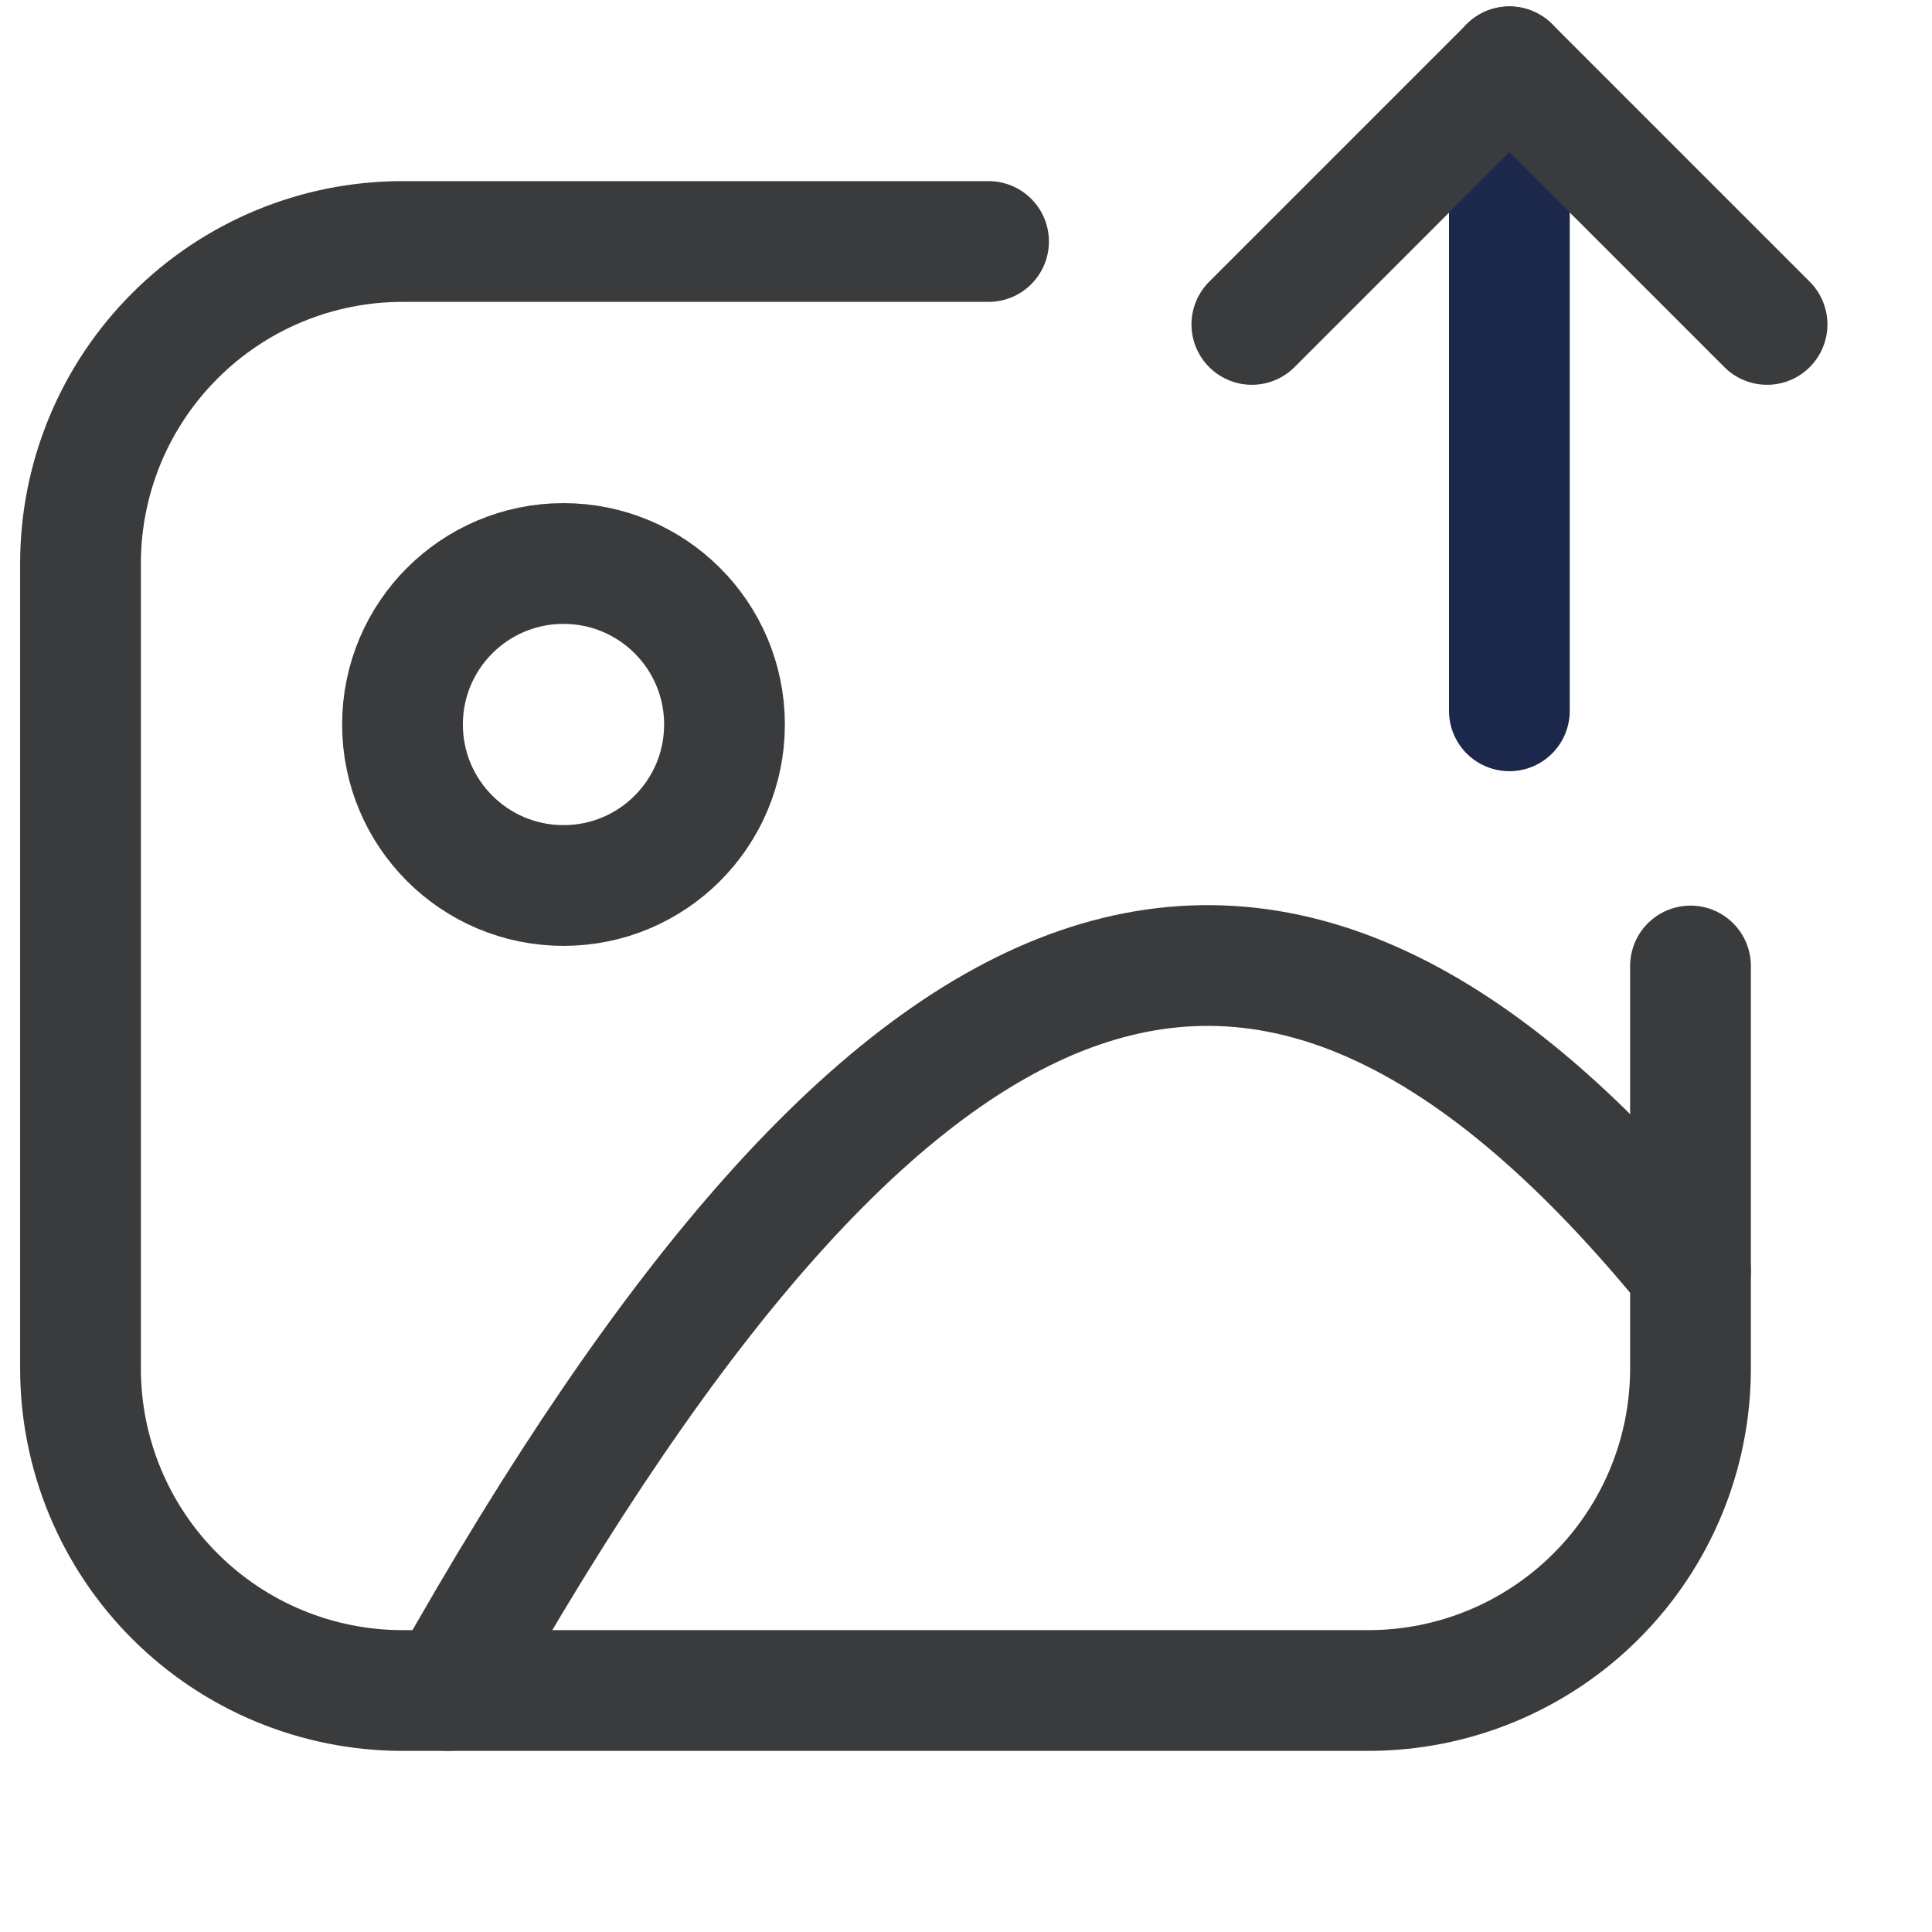
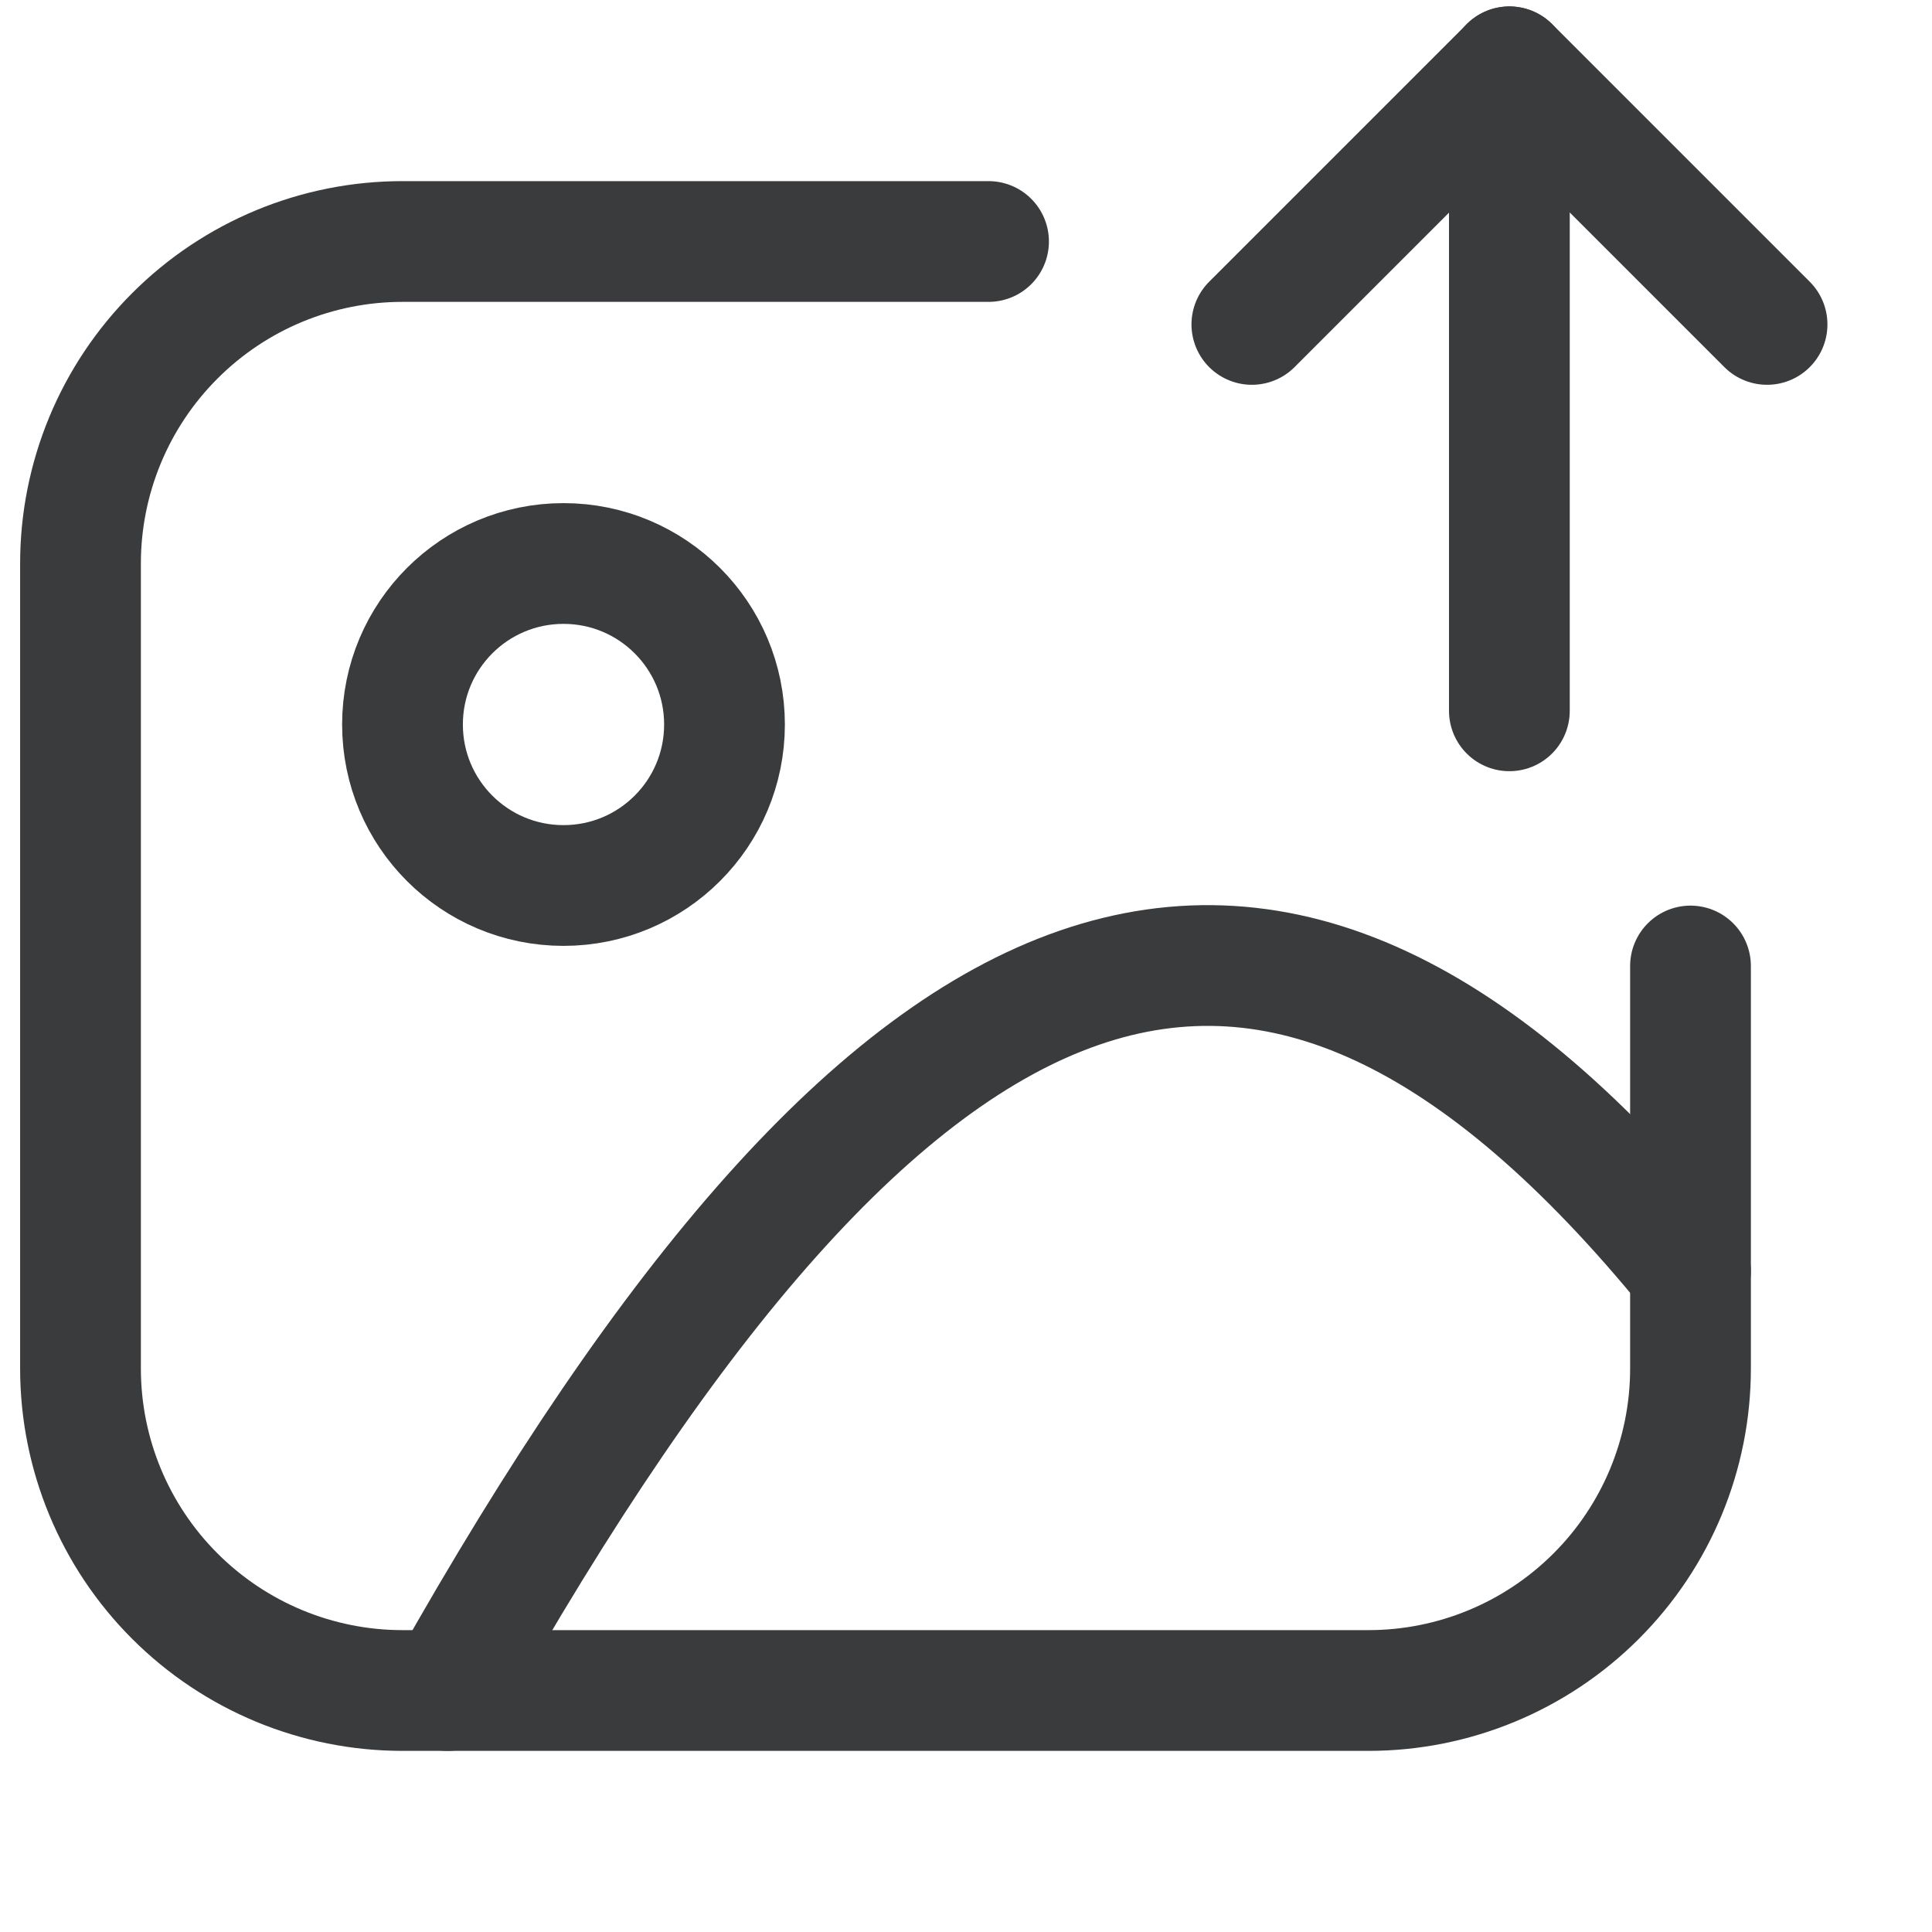
<svg xmlns="http://www.w3.org/2000/svg" width="800px" height="800px" viewBox="0 0 24 24" fill="none">
  <path d="M7 11C8.105 11 9 10.105 9 9C9 7.895 8.105 7 7 7C5.895 7 5 7.895 5 9C5 10.105 5.895 11 7 11Z" stroke="#3a3b3d" stroke-width="1.5" stroke-linecap="round" stroke-linejoin="round" />
  <path d="M5.561 21C11.13 11.1 15.761 9.36 21 15.79" stroke="#3a3b3d" stroke-width="1.5" stroke-linecap="round" stroke-linejoin="round" />
  <path d="M12.28 3H5C3.939 3 2.922 3.421 2.172 4.172C1.421 4.922 1 5.939 1 7V17C1 18.061 1.421 19.078 2.172 19.828C2.922 20.578 3.939 21 5 21H17C18.061 21 19.078 20.578 19.828 19.828C20.579 19.078 21 18.061 21 17V12" stroke="#3a3b3d" stroke-width="1.5" stroke-linecap="round" stroke-linejoin="round" />
-   <path d="M18.75 8.83V0.83" stroke="#1C274C" stroke-width="1.5" stroke-linecap="round" stroke-linejoin="round" />
+   <path d="M18.75 8.83V0.83" stroke="#3a3b3d" stroke-width="1.5" stroke-linecap="round" stroke-linejoin="round" />
  <path d="M15.551 4.03L18.751 0.83L21.951 4.03" stroke="#3a3b3d" stroke-width="1.5" stroke-linecap="round" stroke-linejoin="round" />
</svg>
